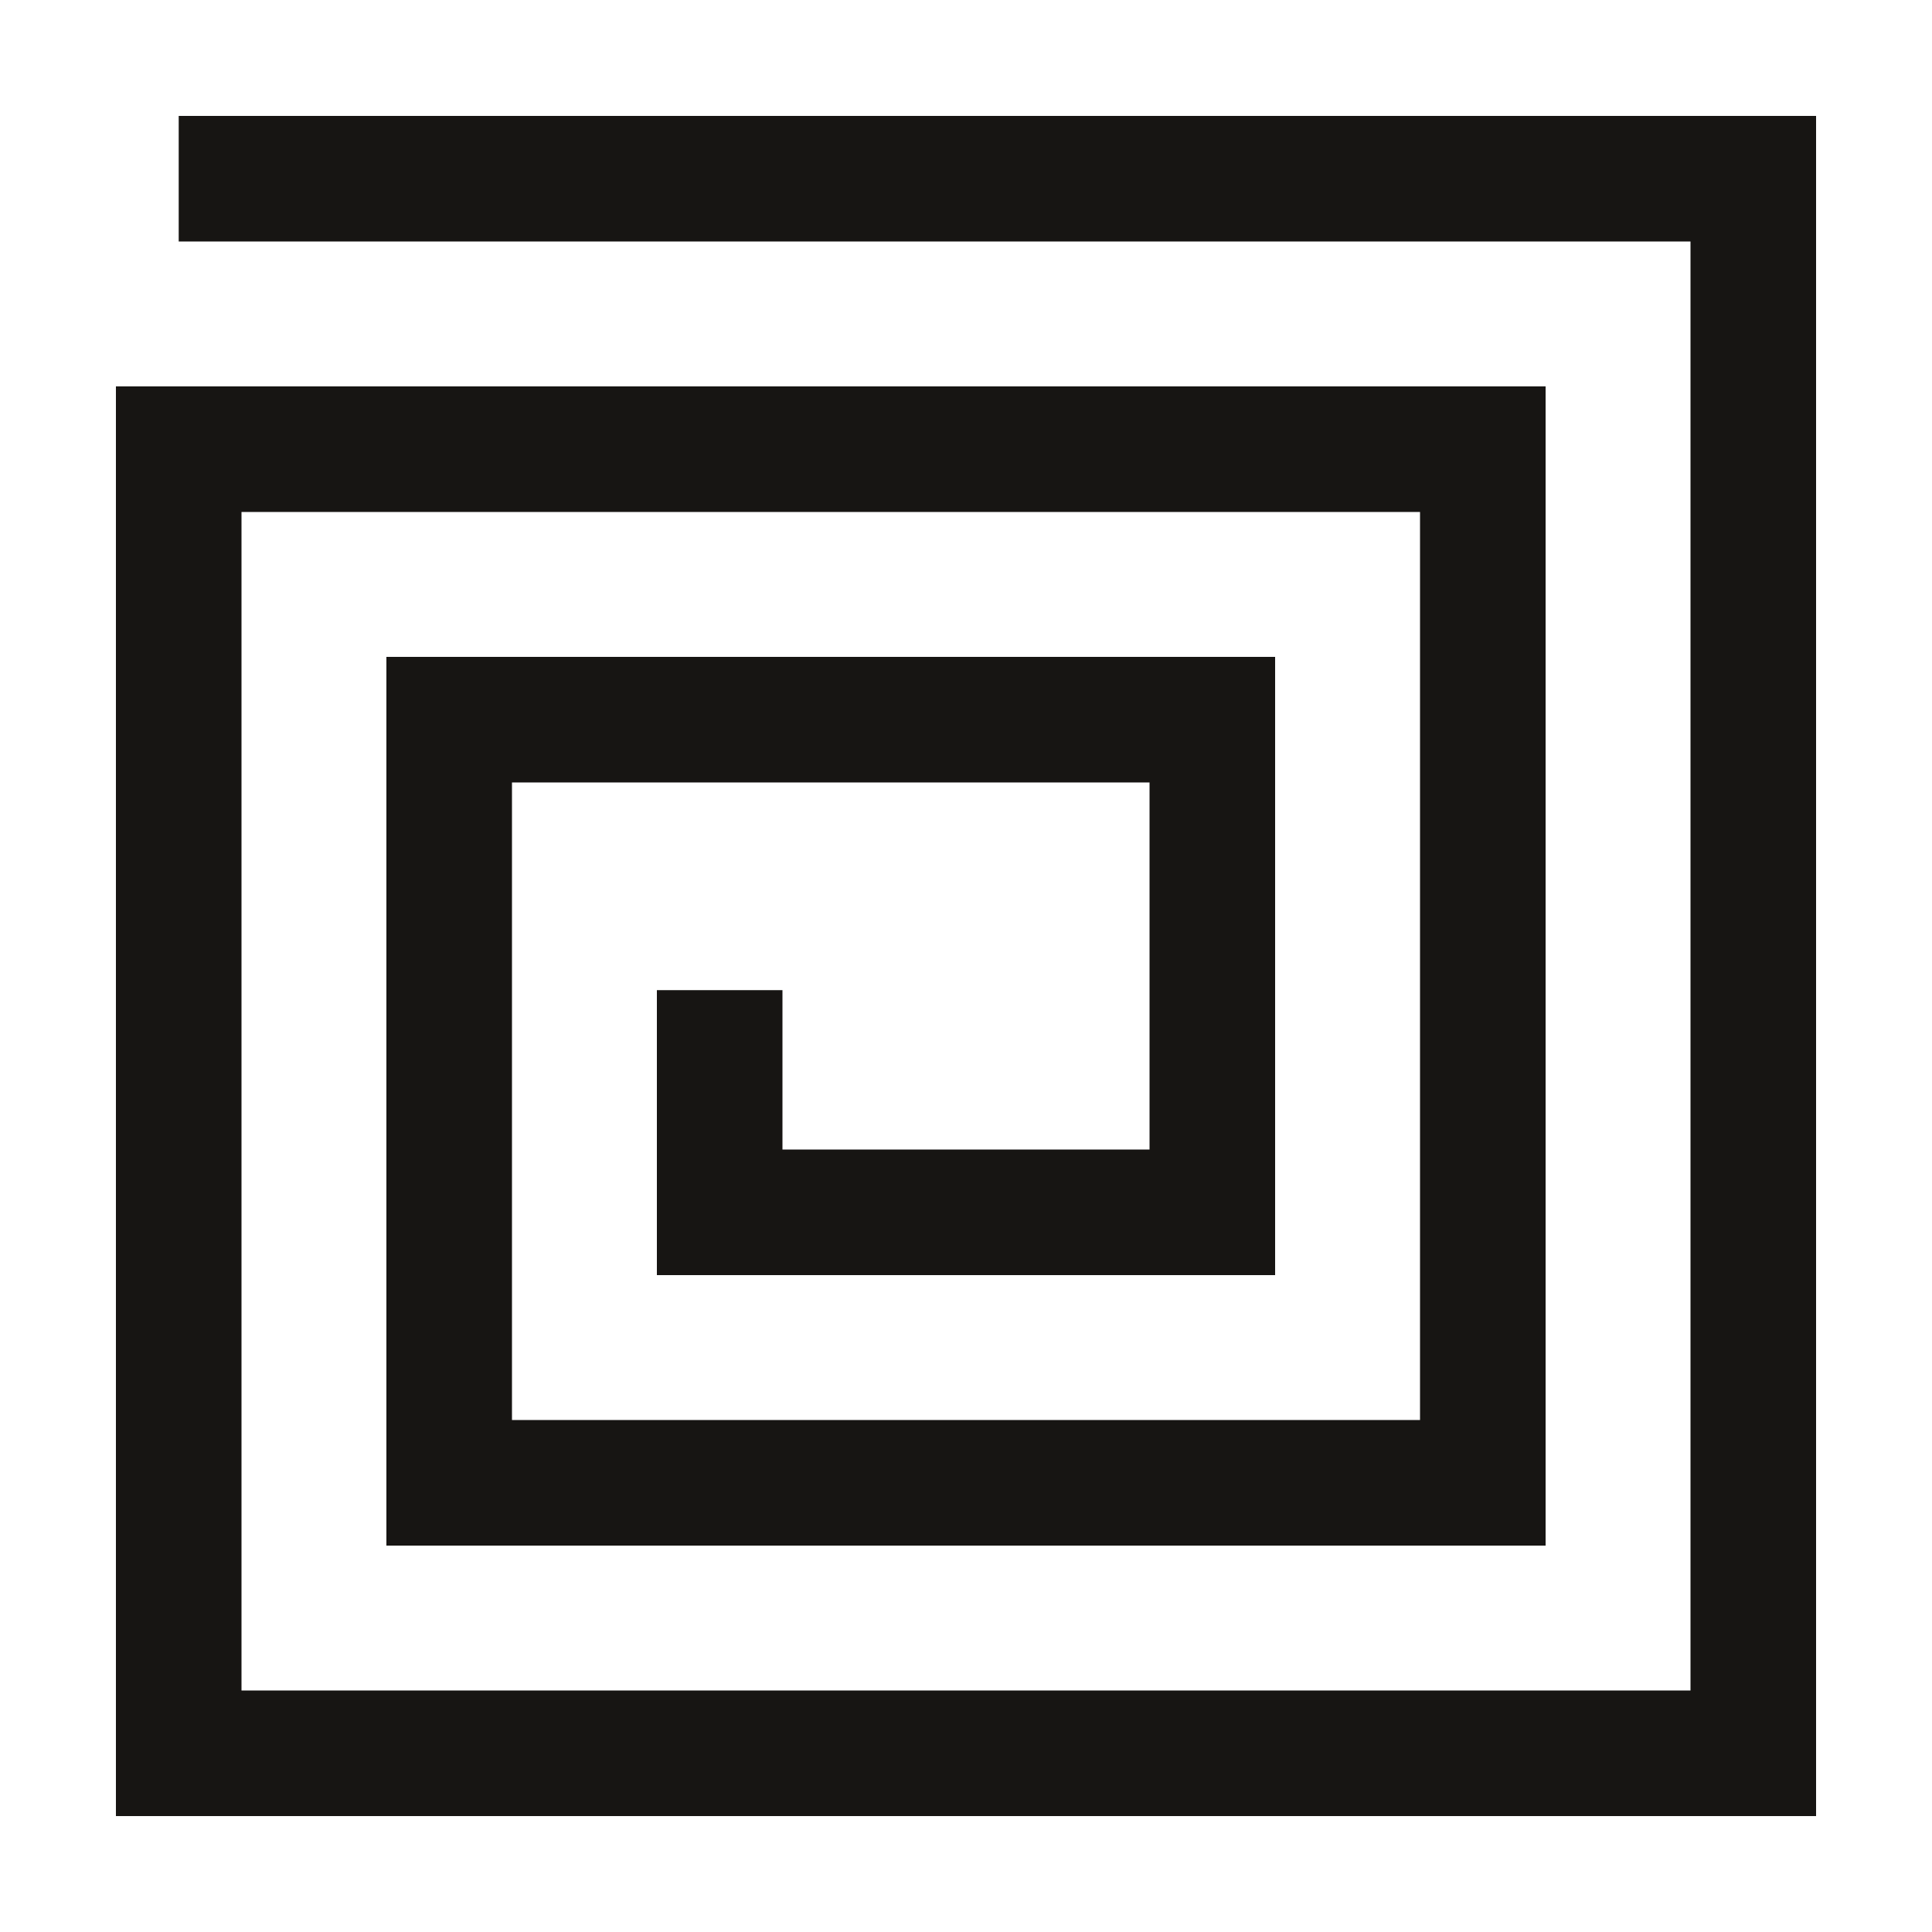
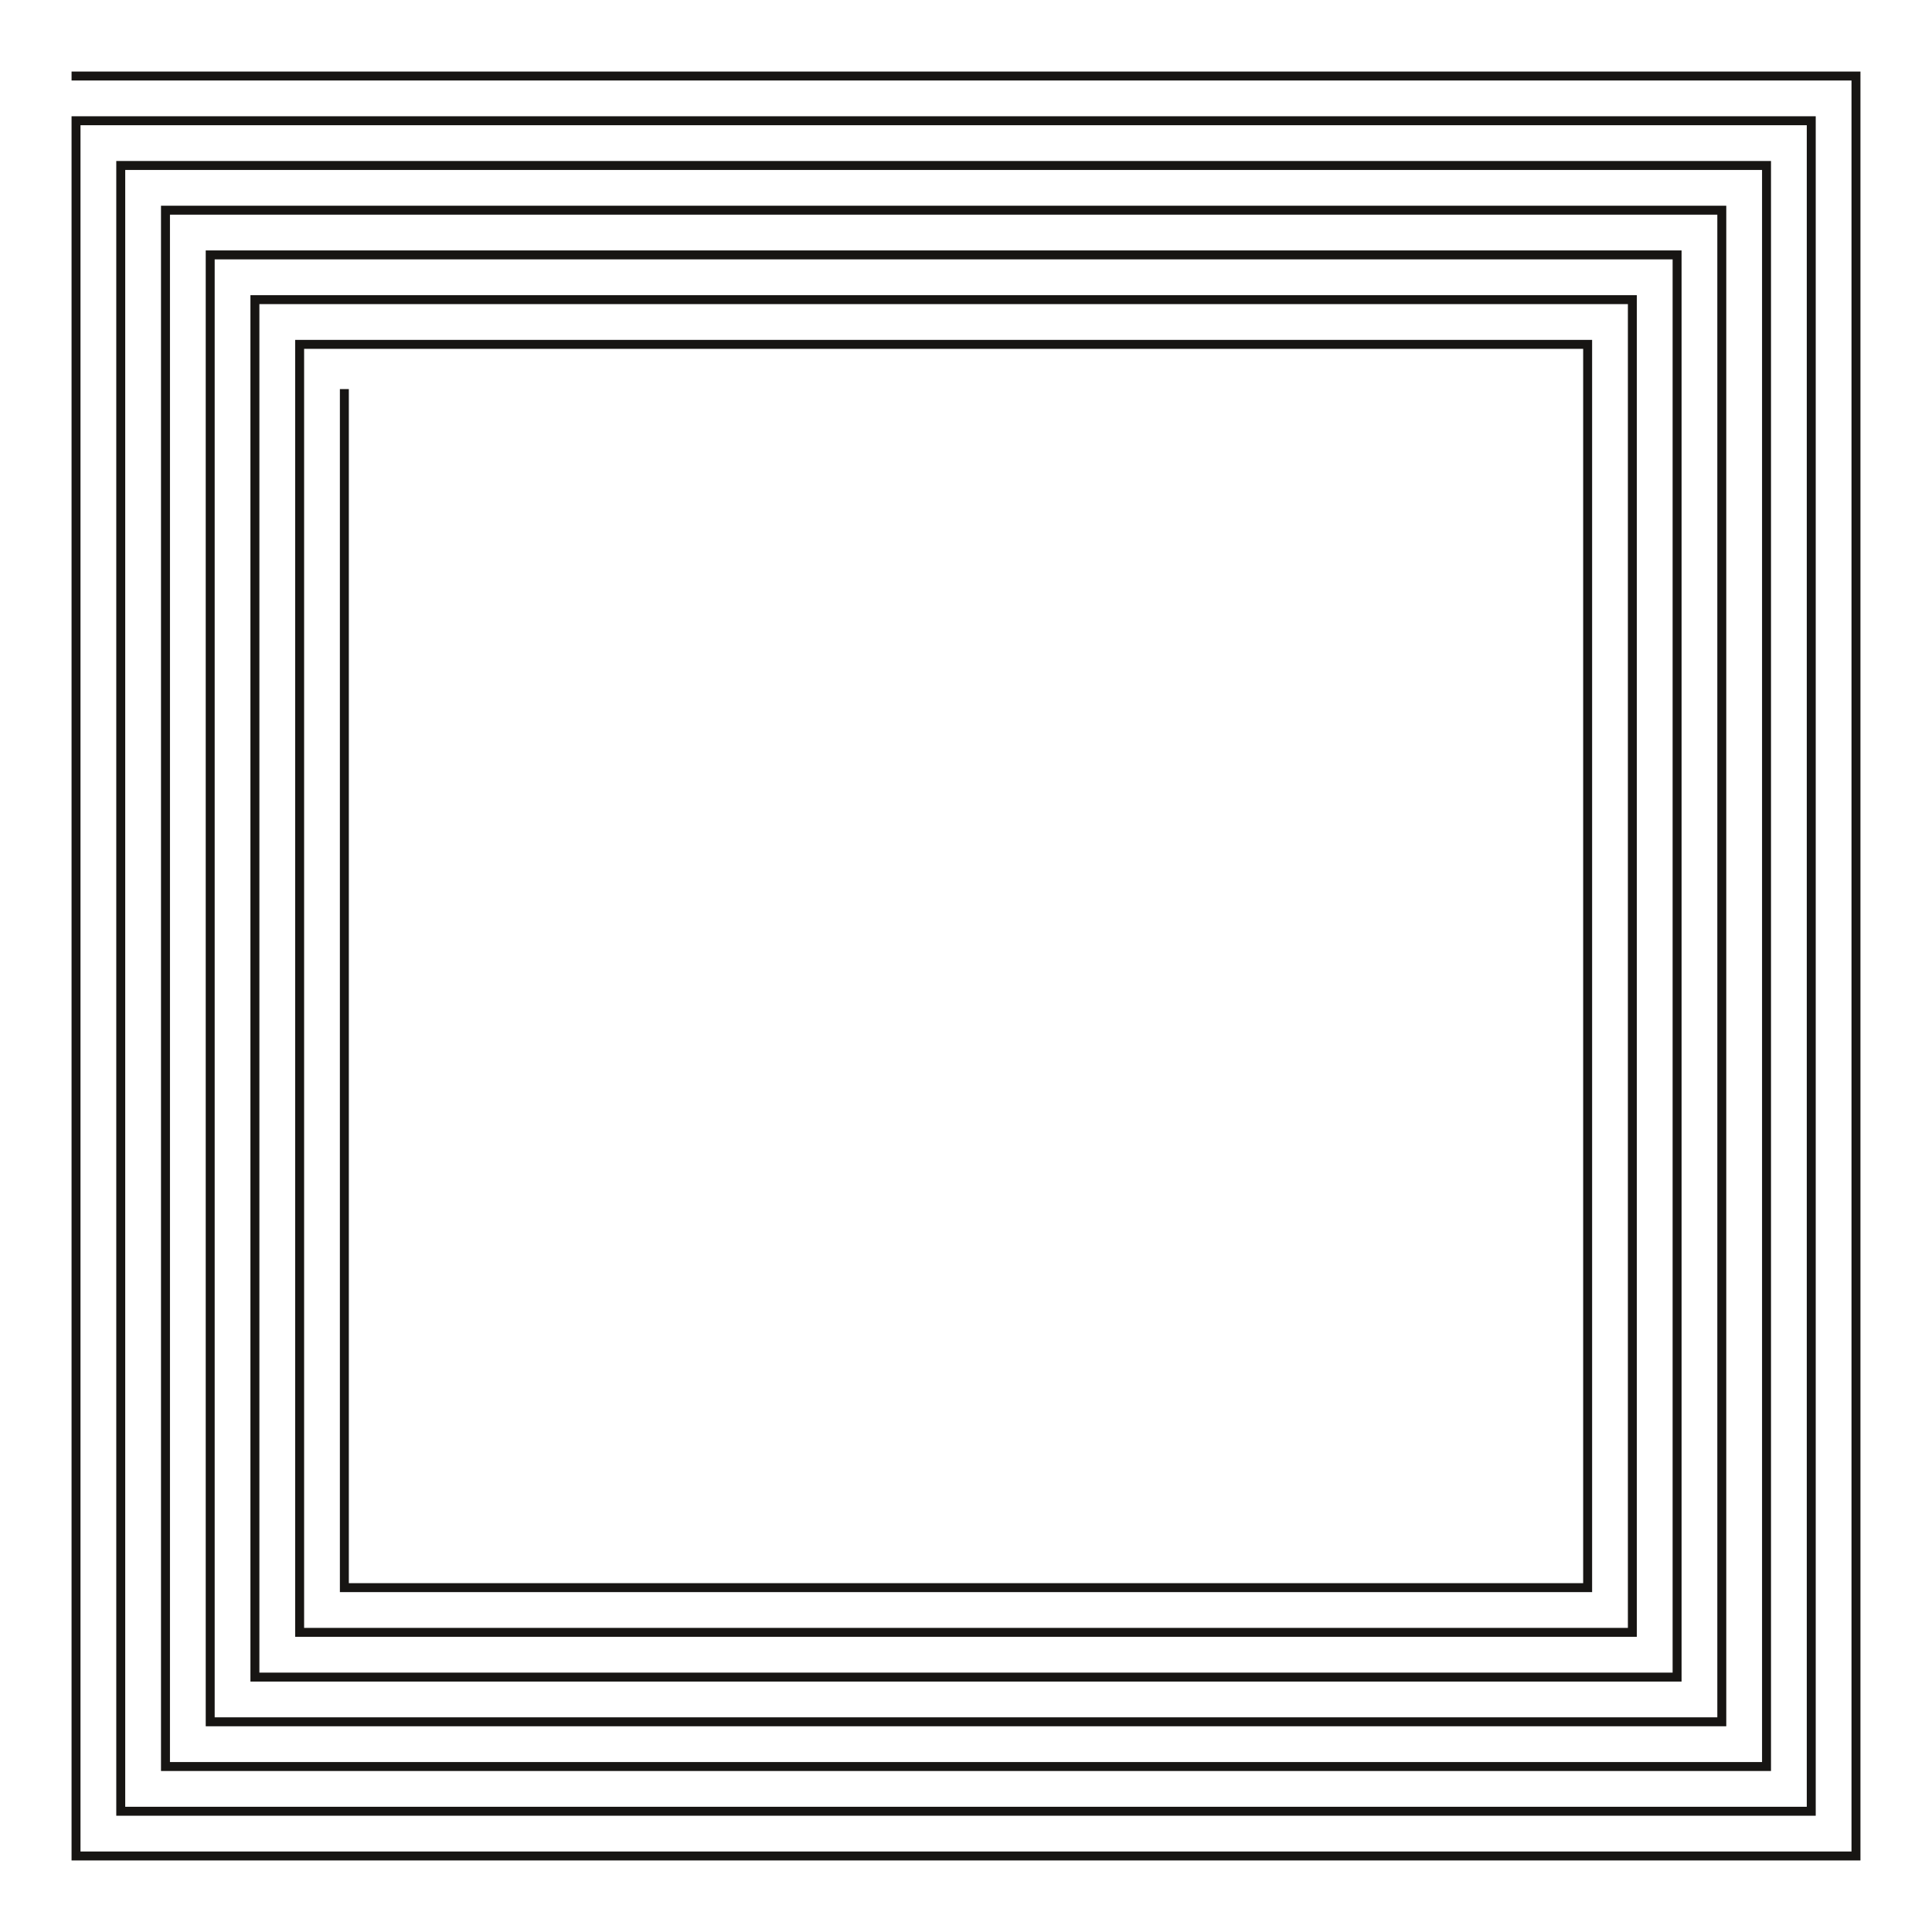
- <svg xmlns="http://www.w3.org/2000/svg" viewBox="0 0 100 100" role="img" aria-label="C.F.D.L.">
-   <polyline points="9.25,9.25 90.75,9.25 90.75,90.75 9.25,90.75 9.25,23.25 76.75,23.25 76.75,76.75 23.25,76.75 23.25,37.25 62.75,37.25 62.75,62.75 37.25,62.75 37.25,51.25" fill="none" stroke="#171513" stroke-width="6.5" stroke-linejoin="miter" stroke-linecap="butt" transform="translate(0.00,0.00)" />
+ <svg xmlns="http://www.w3.org/2000/svg" viewBox="0 0 100.0 100.00" role="img" aria-label="C.F.D.L.">
+   <polyline points="3.704,3.935 96.065,3.935 96.065,96.065 3.935,96.065 3.935,6.250 93.750,6.250 93.750,93.750 6.250,93.750 6.250,8.565 91.435,8.565 91.435,91.435 8.565,91.435 8.565,10.880 89.120,10.880 89.120,89.120 10.880,89.120 10.880,13.194 86.806,13.194 86.806,86.806 13.194,86.806 13.194,15.509 84.491,15.509 84.491,84.491 15.509,84.491 15.509,17.824 82.176,17.824 82.176,82.176 17.824,82.176 17.824,20.139" fill="none" stroke="#171513" stroke-width="0.463" stroke-linejoin="miter" stroke-linecap="butt" />
</svg>
